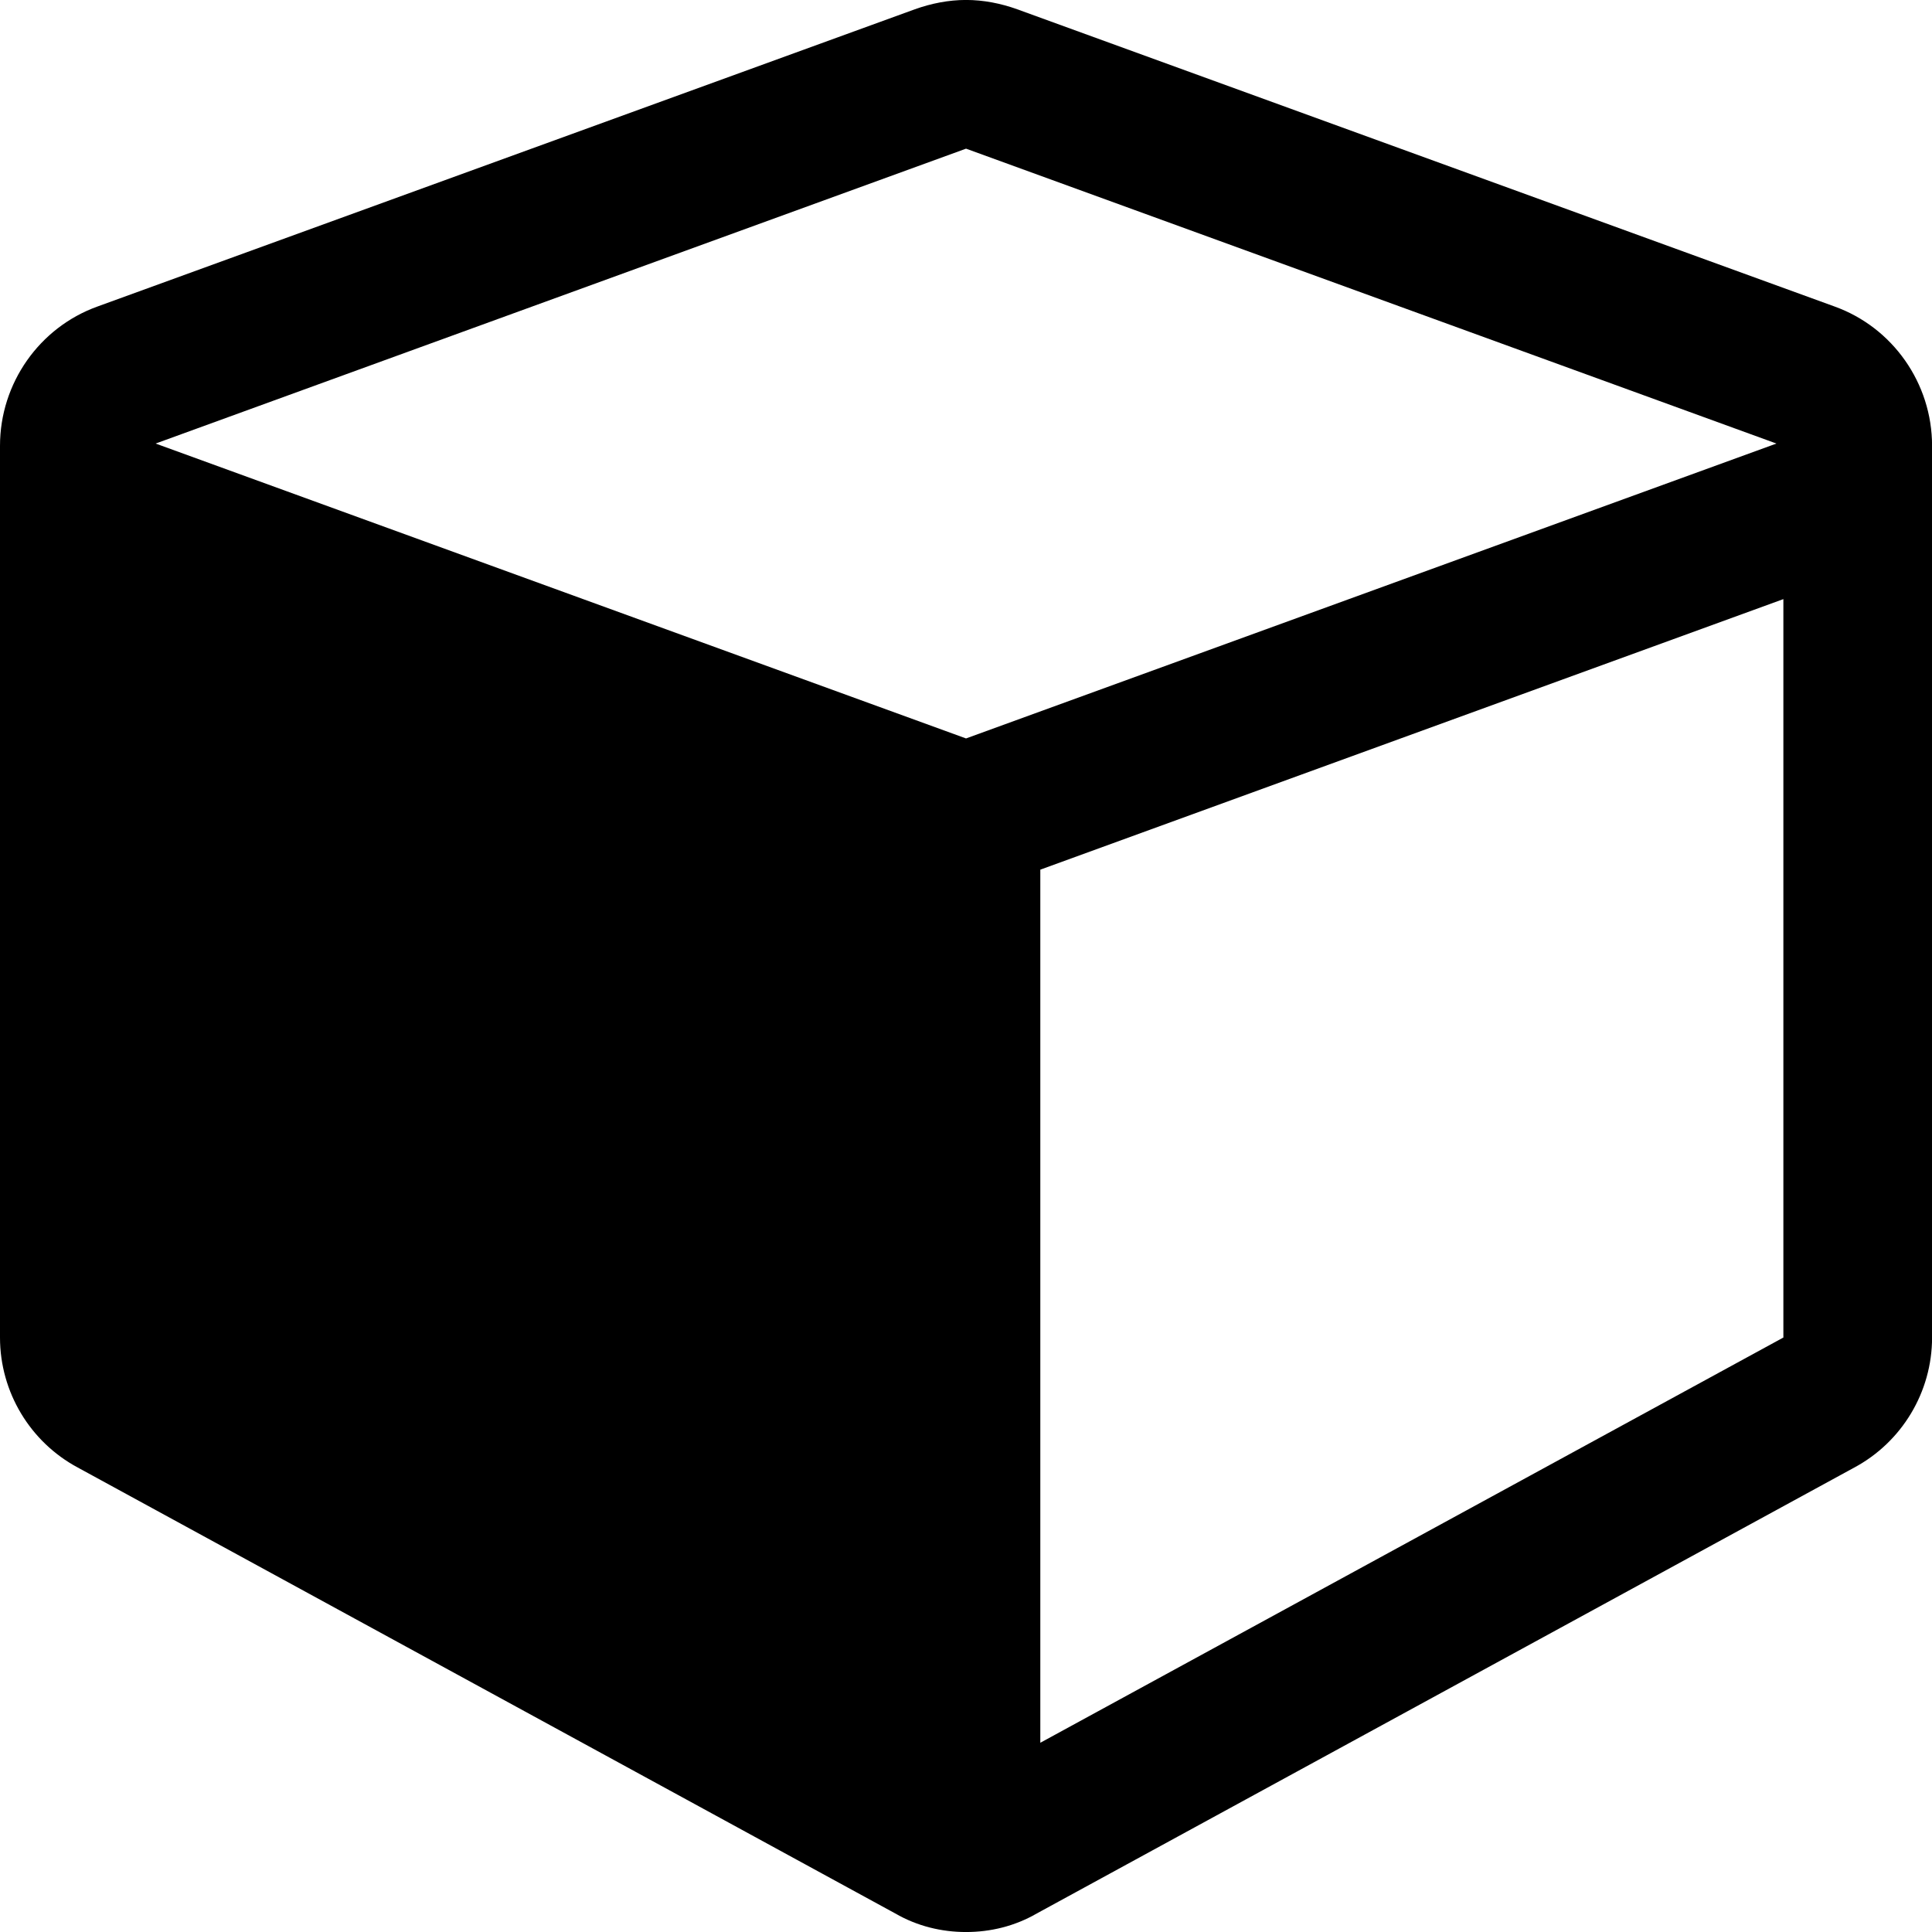
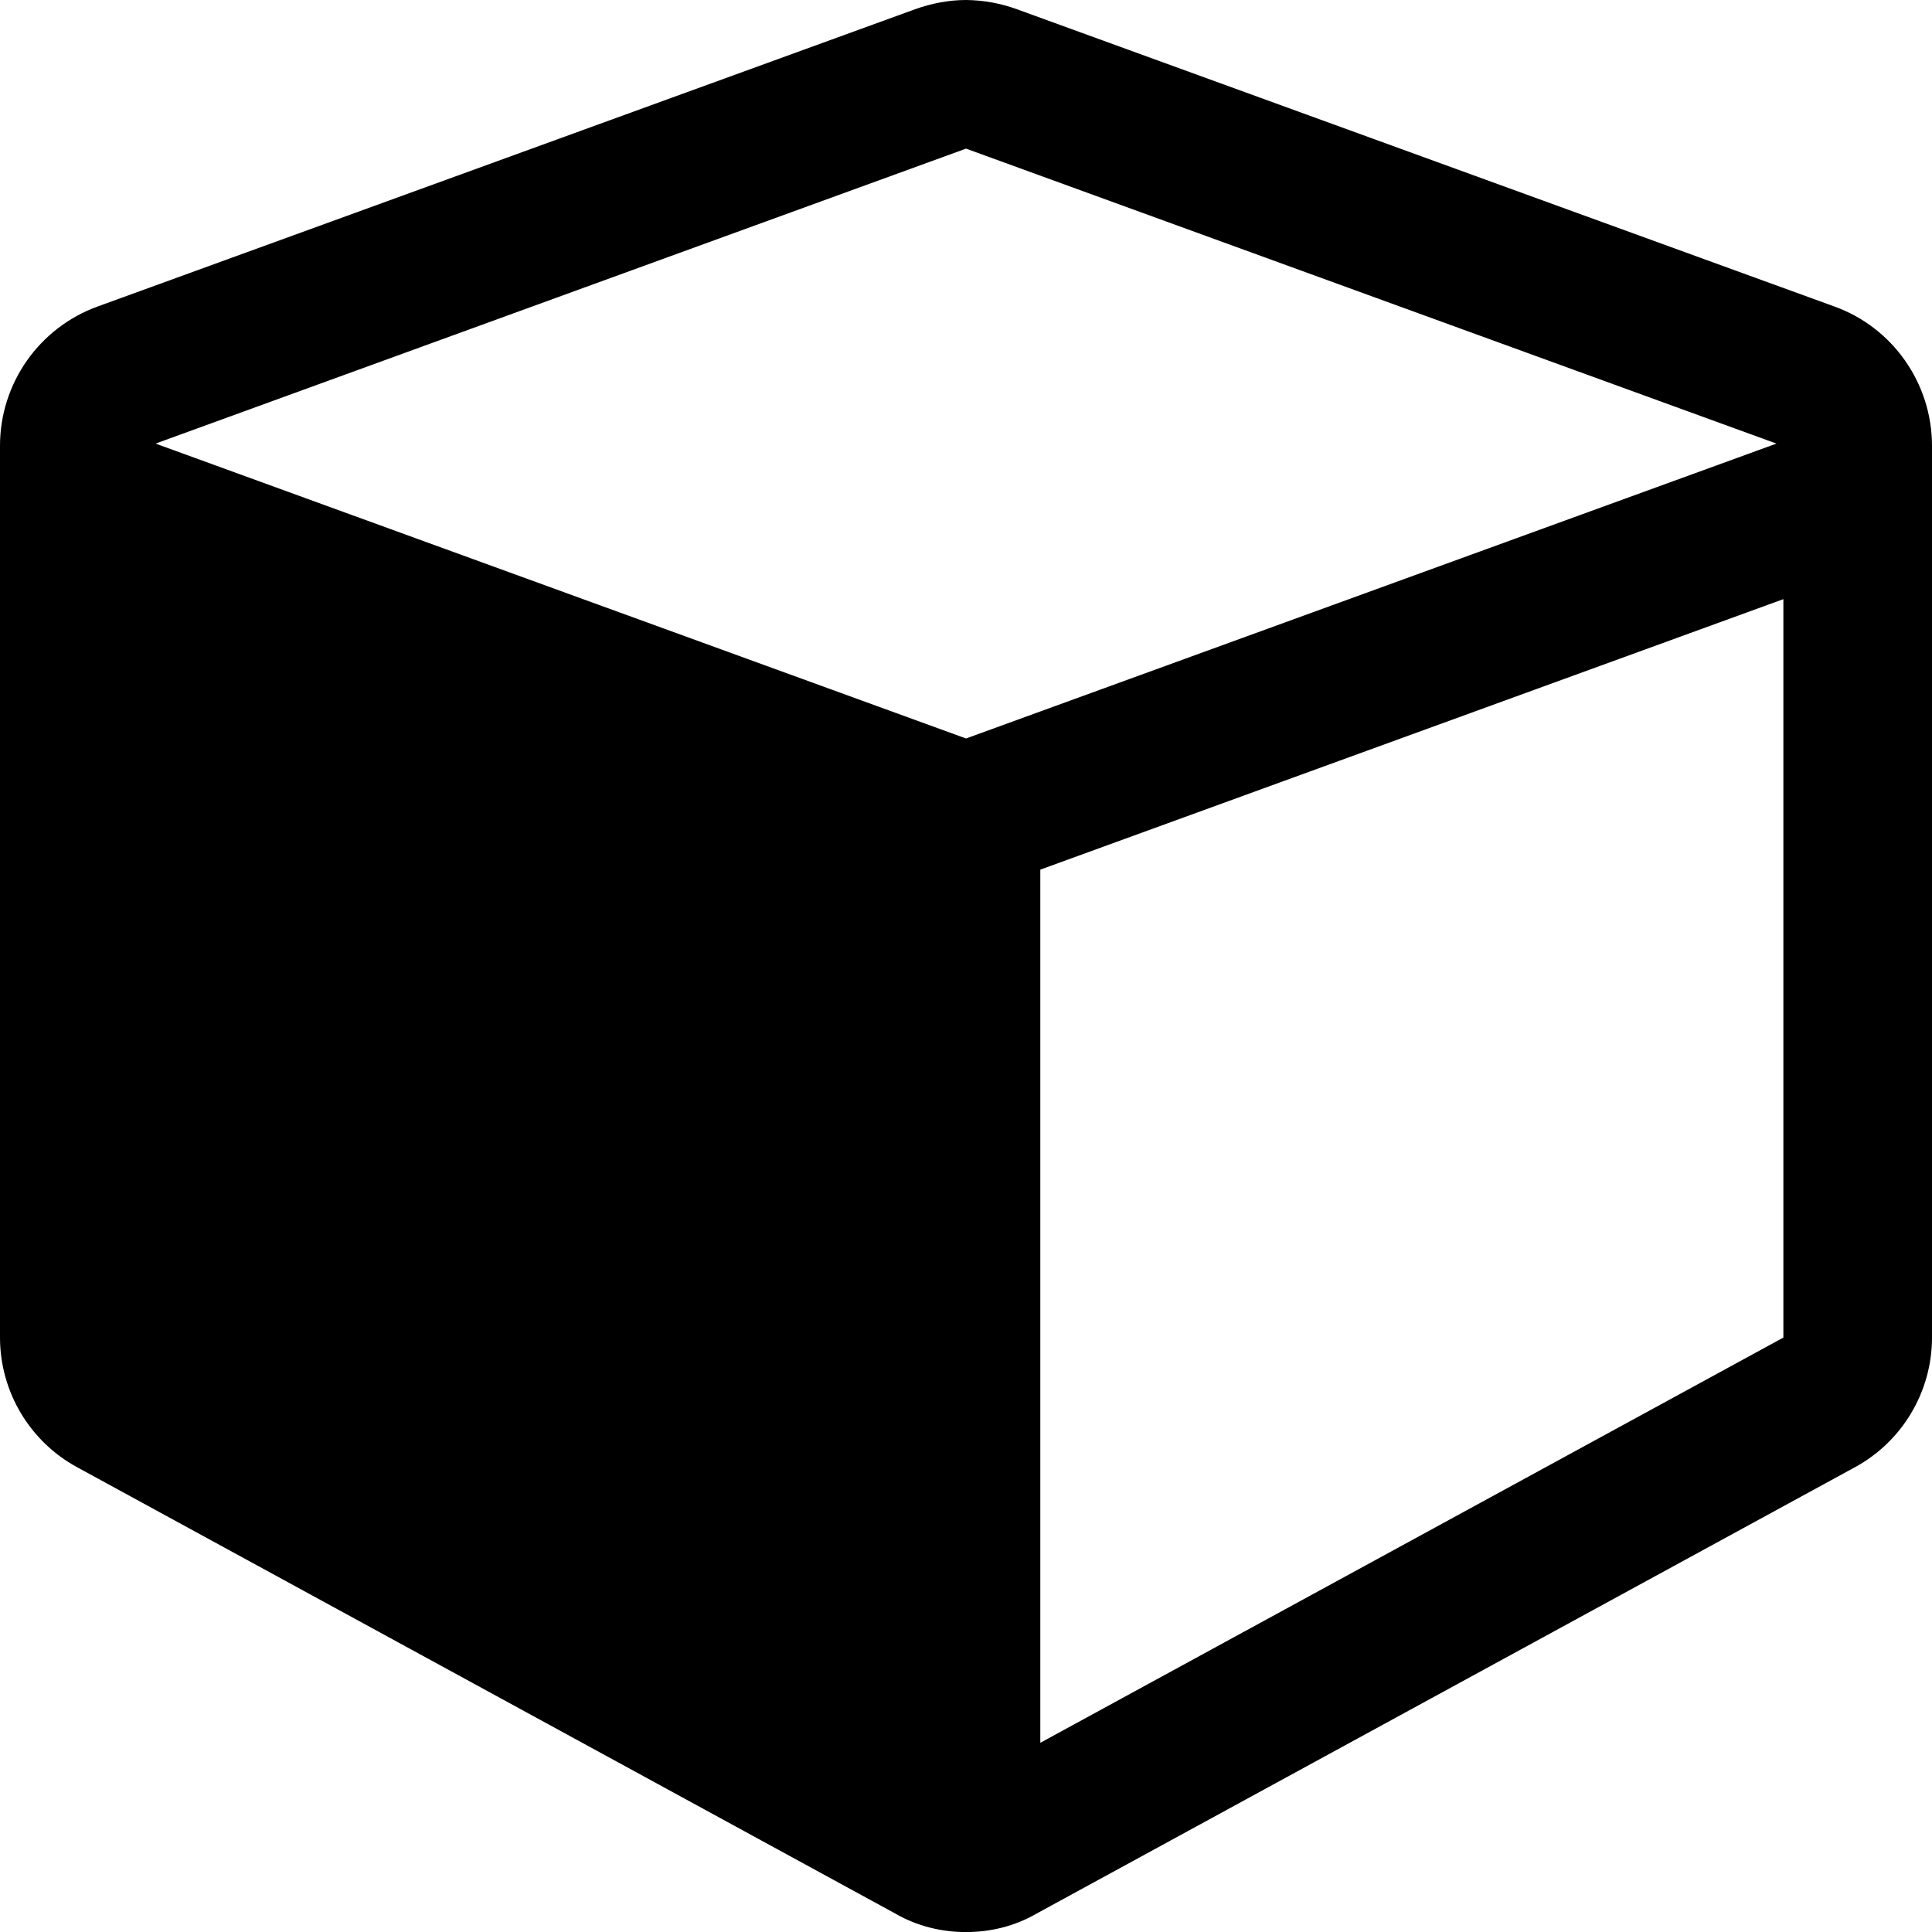
- <svg xmlns="http://www.w3.org/2000/svg" width="28" height="28" version="1.1" viewBox="0 -51.429 27.857 27.857">
-   <g fill="#000000">
-     <path d="M15,25.128v-12.589l10.714,-3.901v10.647Zm-1.071,-14.481l-11.685,-4.252l11.685,-4.252l11.685,4.252Zm13.929,-4.219c0,-0.904 -0.569,-1.708 -1.406,-2.009l-11.786,-4.286c-0.234,-0.084 -0.485,-0.134 -0.737,-0.134c-0.251,0 -0.502,0.05 -0.737,0.134l-11.786,4.286c-0.837,0.301 -1.406,1.105 -1.406,2.009v12.857c0,0.787 0.435,1.507 1.122,1.875l11.786,6.429c0.318,0.184 0.67,0.268 1.021,0.268c0.352,0 0.703,-0.084 1.021,-0.268l11.786,-6.429c0.686,-0.368 1.122,-1.088 1.122,-1.875Z" transform="translate(0, -51.4286)" />
-   </g>
+ <svg xmlns="http://www.w3.org/2000/svg" width="28" height="28" viewBox="0 -51.429 27.857 27.857">
+   <path d="M15-26.3v-12.59l10.714-3.9v10.647zm-1.071-14.481L2.243-45.033l11.686-4.253 11.685 4.253zM27.857-45c0-.904-.569-1.708-1.406-2.009l-11.786-4.286a2.205 2.205 0 0 0-.736-.134c-.252 0-.503.05-.737.134L1.406-47.009A2.137 2.137 0 0 0 0-45v12.857a2.13 2.13 0 0 0 1.122 1.875l11.785 6.429c.318.184.67.268 1.022.268.351 0 .703-.084 1.02-.268l11.787-6.429a2.13 2.13 0 0 0 1.121-1.875z" />
</svg>
